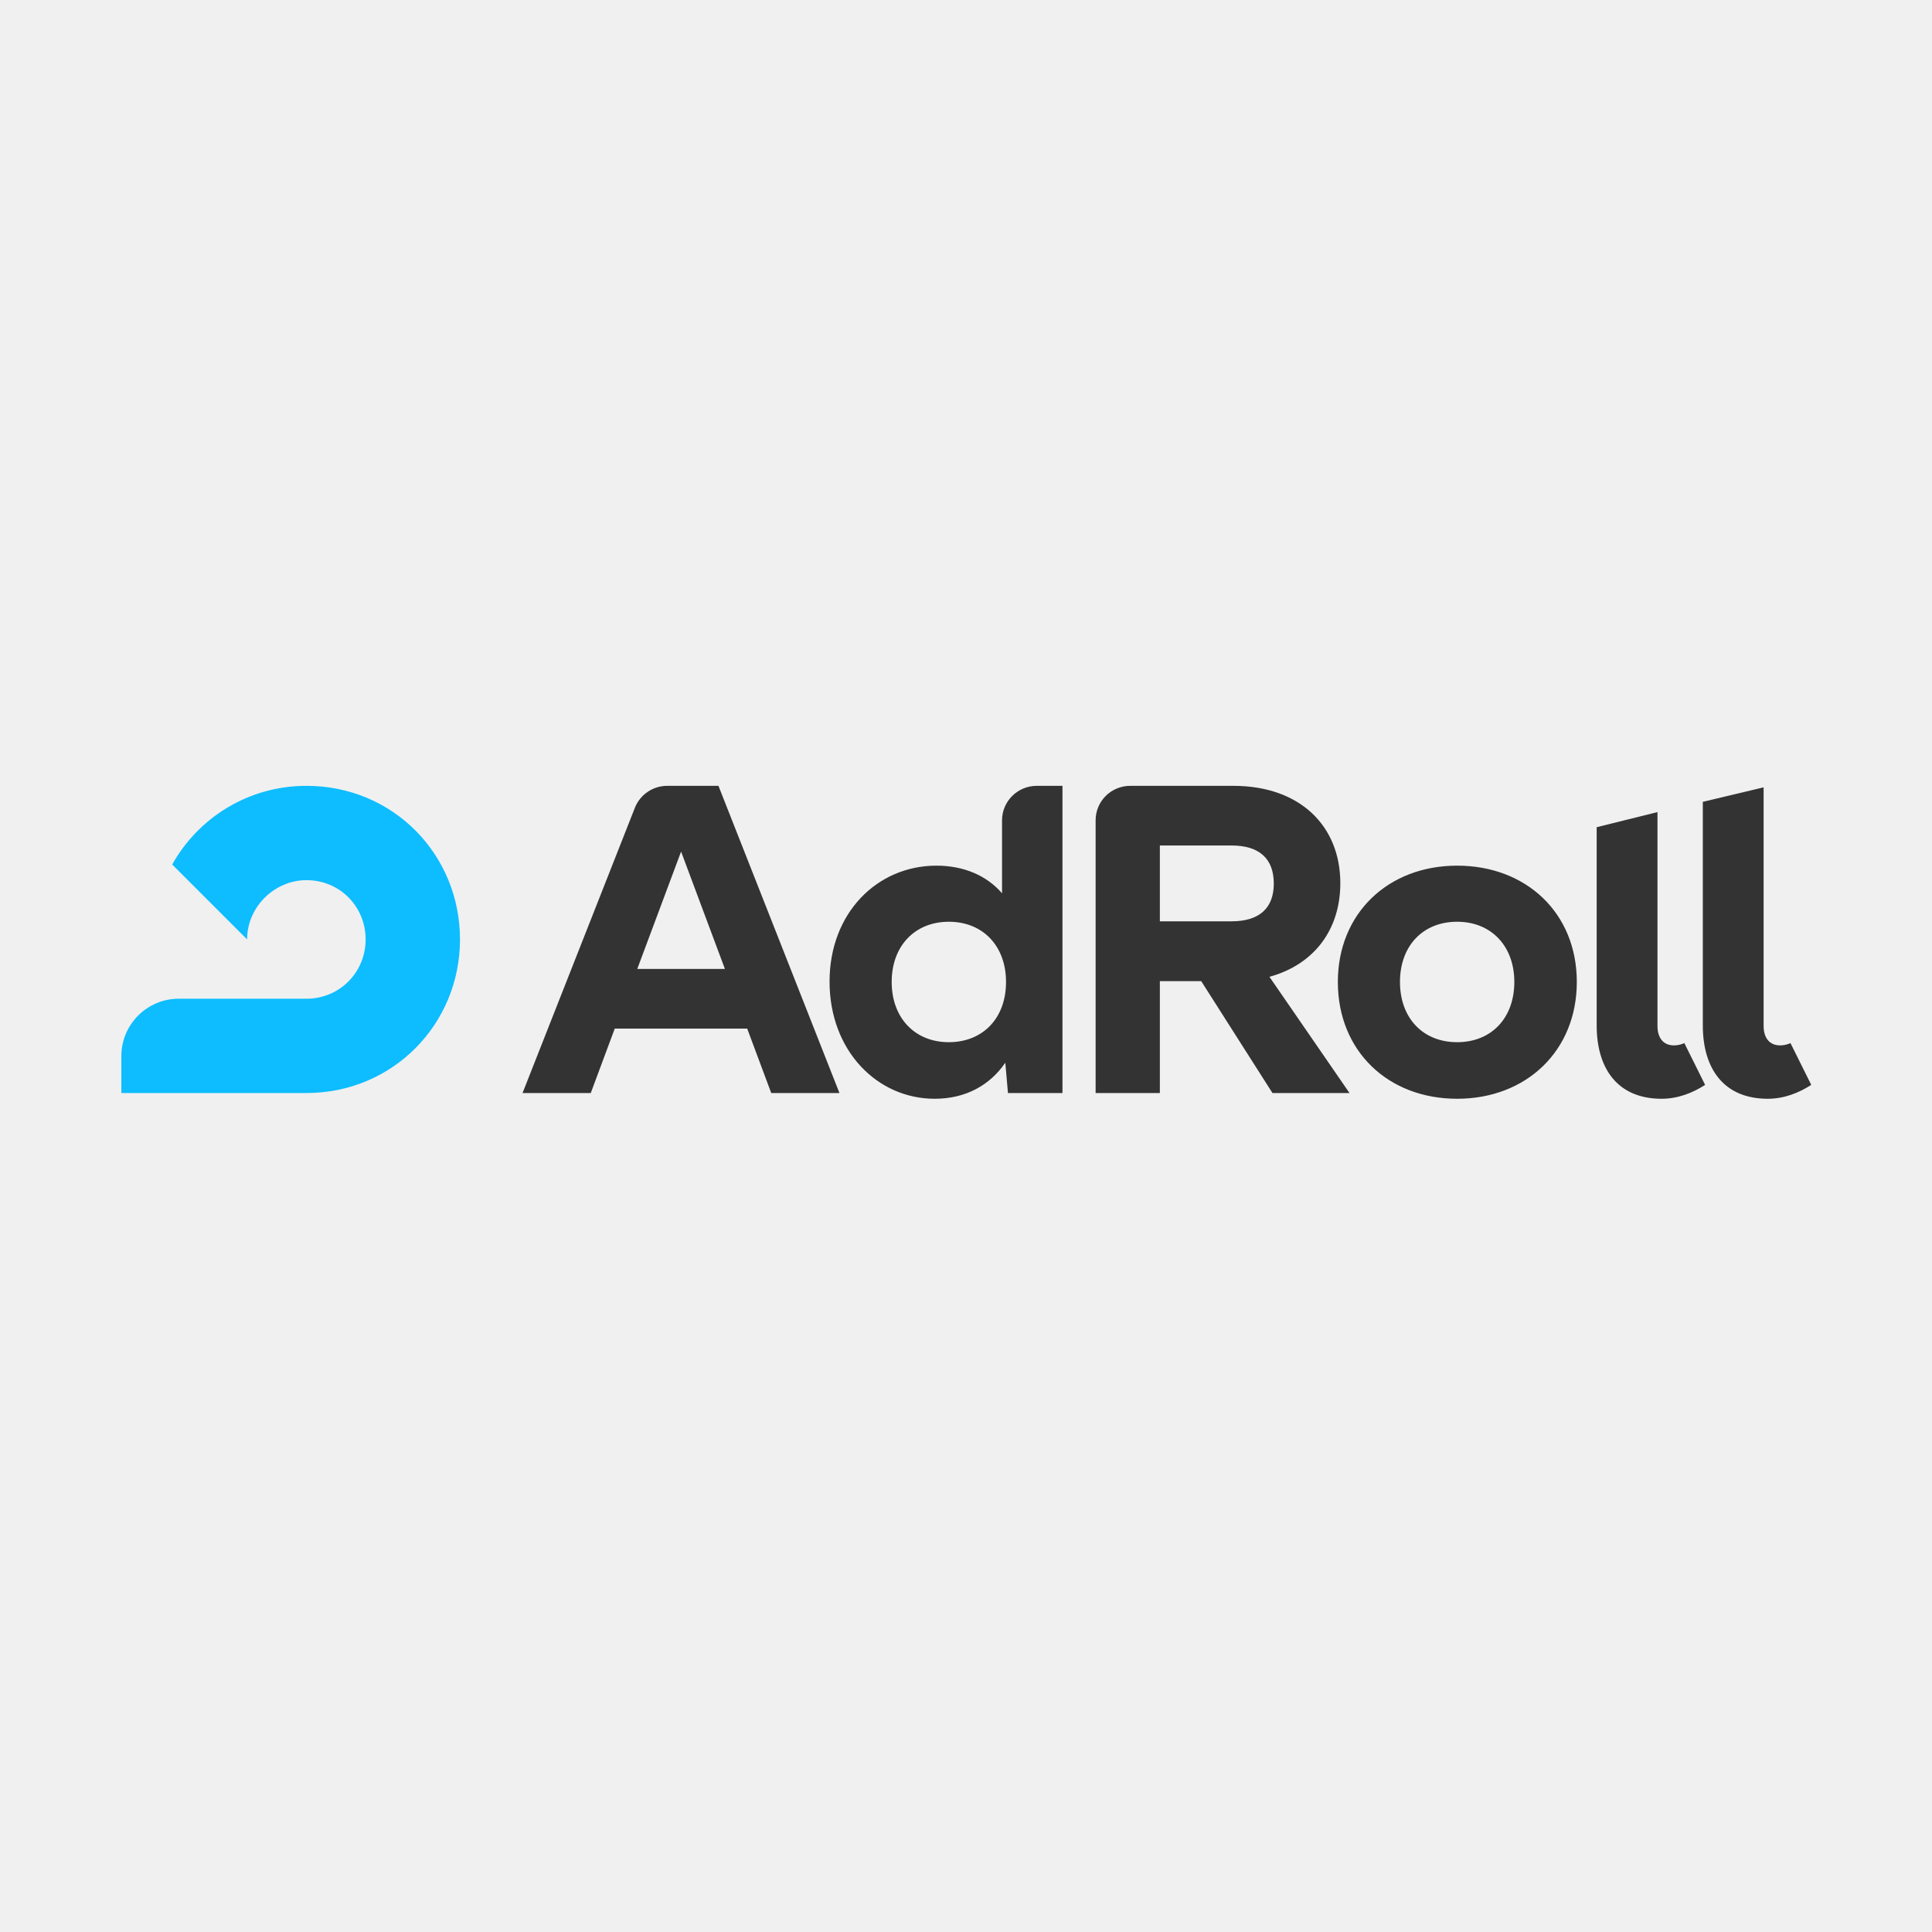
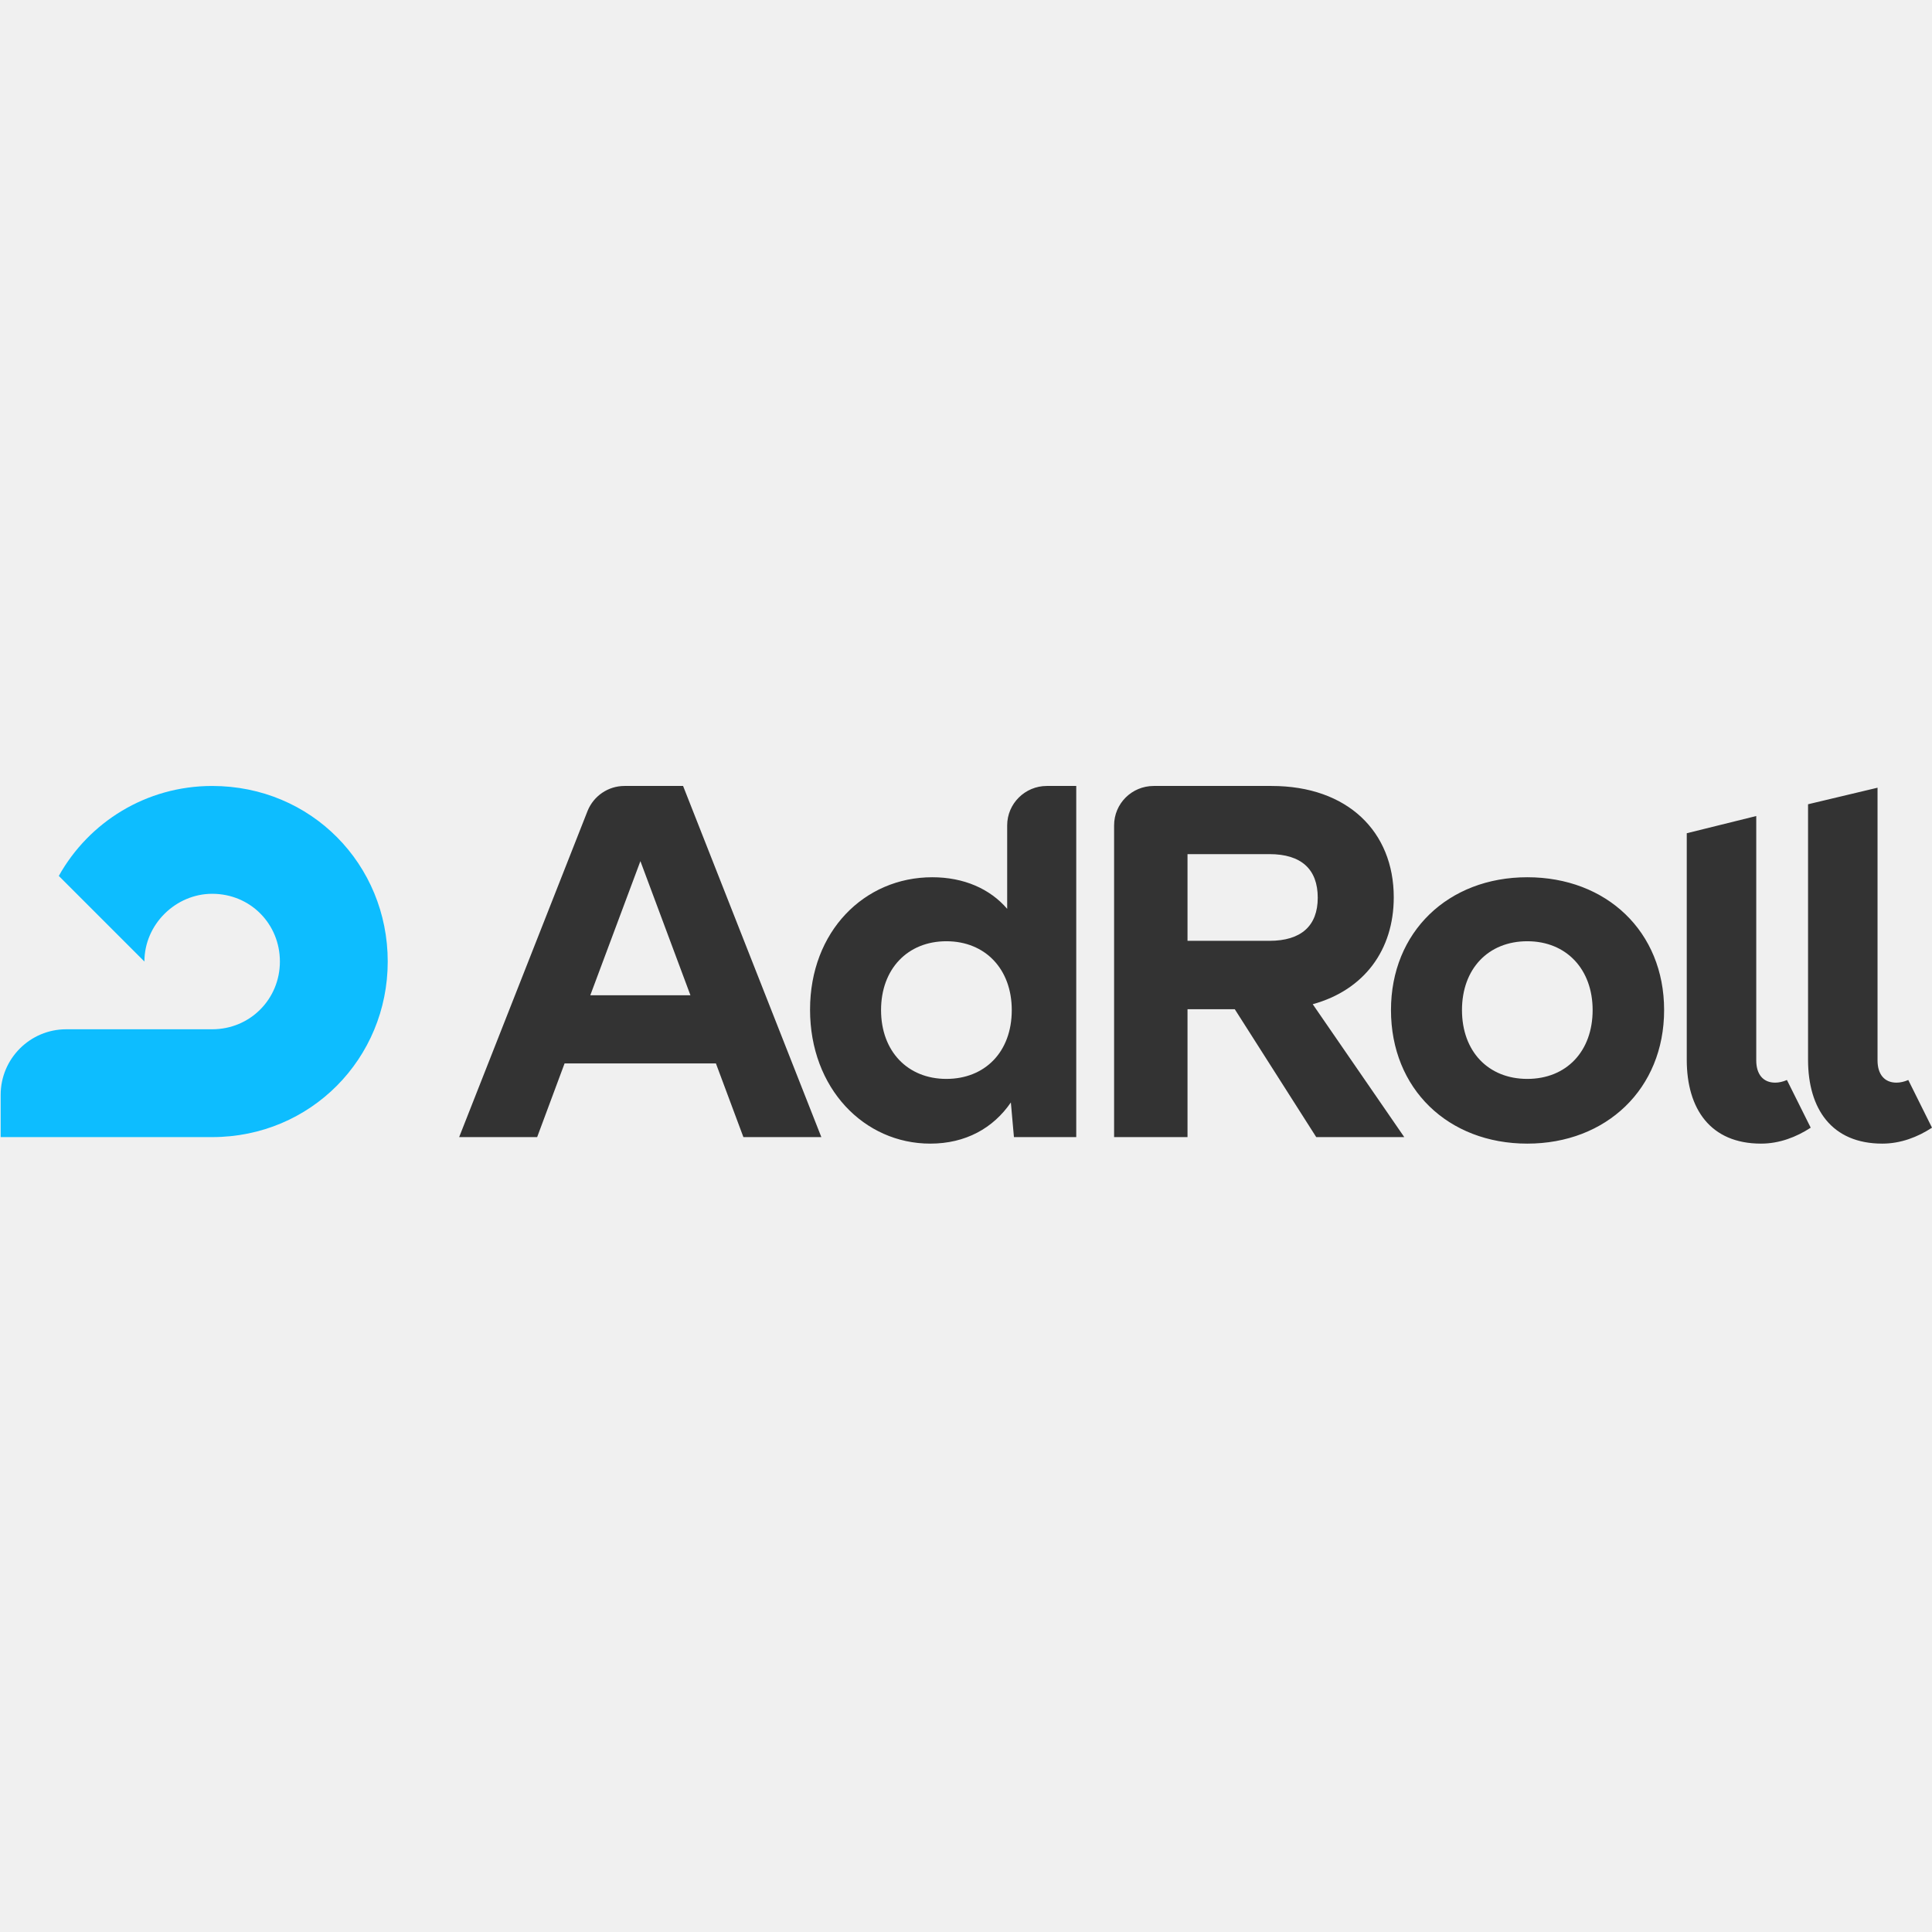
<svg xmlns="http://www.w3.org/2000/svg" width="32" height="32" viewBox="0 0 32 32" fill="none">
  <g clip-path="url(#clip0)">
-     <path d="M7.619 15.56C7.619 14.155 6.514 13.016 5.075 13.016C4.118 13.016 3.288 13.54 2.852 14.319L4.093 15.56C4.093 15.017 4.551 14.578 5.075 14.578C5.63 14.578 6.056 15.017 6.056 15.56C6.056 16.103 5.627 16.542 5.075 16.542H5.072H2.96C2.436 16.542 2.01 16.968 2.01 17.492V18.104H5.075C6.505 18.104 7.619 16.965 7.619 15.56Z" fill="#0DBDFF" />
-     <path d="M19.211 15.26H20.398C20.858 15.26 21.098 15.042 21.098 14.635C21.098 14.222 20.858 14.004 20.398 14.004H19.211V15.26ZM19.896 16.251H19.211V18.104H18.147V13.587C18.147 13.271 18.402 13.016 18.721 13.016H20.429C21.531 13.016 22.2 13.679 22.2 14.629C22.2 15.393 21.771 15.974 21.026 16.179L22.352 18.104H21.076L19.896 16.251ZM30 17.969C29.792 18.104 29.546 18.199 29.28 18.199C28.548 18.199 28.204 17.697 28.204 16.984V13.281L29.211 13.041V16.993C29.211 17.192 29.309 17.315 29.486 17.315C29.539 17.315 29.599 17.303 29.656 17.277L30 17.969ZM28.242 17.969C28.034 18.104 27.787 18.199 27.522 18.199C26.79 18.199 26.446 17.697 26.446 16.984V13.701L27.453 13.451V16.993C27.453 17.192 27.551 17.315 27.727 17.315C27.781 17.315 27.841 17.303 27.898 17.277L28.242 17.969ZM25.082 16.264C25.082 15.674 24.703 15.267 24.135 15.267C23.567 15.267 23.188 15.667 23.188 16.264C23.188 16.861 23.567 17.262 24.135 17.262C24.703 17.262 25.082 16.861 25.082 16.264ZM22.159 16.264C22.159 15.131 22.989 14.338 24.135 14.338C25.281 14.338 26.117 15.124 26.117 16.264C26.117 17.407 25.278 18.199 24.135 18.199C22.989 18.199 22.159 17.407 22.159 16.264ZM10.555 16.049L11.281 14.105L12.007 16.049H10.555ZM10.517 13.376L8.655 18.104H9.785L10.182 17.037H12.376L12.774 18.104H13.904L11.9 13.016H11.05C10.817 13.016 10.605 13.158 10.517 13.376ZM15.716 17.262C15.154 17.262 14.769 16.861 14.769 16.264C14.769 15.667 15.154 15.267 15.716 15.267C16.278 15.267 16.663 15.667 16.663 16.264C16.663 16.876 16.268 17.262 15.716 17.262ZM16.597 14.796C16.347 14.506 15.969 14.338 15.511 14.338C14.526 14.338 13.74 15.124 13.74 16.258C13.74 17.4 14.526 18.199 15.482 18.199C15.994 18.199 16.395 17.975 16.651 17.602L16.695 18.104H17.598V13.016H17.171C16.856 13.016 16.597 13.271 16.597 13.587V14.796Z" fill="#333333" />
+     <path d="M6.422 15.926C6.422 14.32 5.159 13.018 3.514 13.018C2.421 13.018 1.472 13.617 0.974 14.508L2.392 15.926C2.392 15.305 2.915 14.804 3.514 14.804C4.149 14.804 4.636 15.305 4.636 15.926C4.636 16.546 4.145 17.048 3.514 17.048H3.51H1.097C0.498 17.048 0.011 17.535 0.011 18.134V18.834H3.514C5.148 18.834 6.422 17.531 6.422 15.926Z" fill="#0DBDFF" />
+     <path d="M19.669 15.583H21.026C21.552 15.583 21.826 15.334 21.826 14.869C21.826 14.396 21.552 14.147 21.026 14.147H19.669V15.583ZM20.452 16.716H19.669V18.834H18.453V13.671C18.453 13.31 18.745 13.018 19.11 13.018H21.062C22.321 13.018 23.085 13.776 23.085 14.862C23.085 15.735 22.595 16.398 21.743 16.633L23.259 18.834H21.801L20.452 16.716ZM32 18.678C31.762 18.834 31.48 18.942 31.177 18.942C30.34 18.942 29.947 18.368 29.947 17.553V13.321L31.098 13.047V17.564C31.098 17.791 31.21 17.932 31.412 17.932C31.473 17.932 31.542 17.917 31.607 17.888L32 18.678ZM29.991 18.678C29.752 18.834 29.471 18.942 29.168 18.942C28.331 18.942 27.938 18.368 27.938 17.553V13.801L29.089 13.516V17.564C29.089 17.791 29.201 17.932 29.402 17.932C29.464 17.932 29.532 17.917 29.597 17.888L29.991 18.678ZM26.379 16.73C26.379 16.056 25.946 15.59 25.297 15.59C24.648 15.59 24.215 16.049 24.215 16.73C24.215 17.412 24.648 17.87 25.297 17.87C25.946 17.87 26.379 17.412 26.379 16.73ZM23.039 16.73C23.039 15.435 23.987 14.53 25.297 14.53C26.607 14.53 27.563 15.428 27.563 16.73C27.563 18.036 26.603 18.942 25.297 18.942C23.987 18.942 23.039 18.036 23.039 16.73ZM9.777 16.485L10.607 14.263L11.436 16.485H9.777ZM9.733 13.429L7.605 18.834H8.897L9.351 17.614H11.858L12.313 18.834H13.604L11.314 13.018H10.343C10.076 13.018 9.835 13.18 9.733 13.429ZM15.675 17.87C15.033 17.87 14.593 17.412 14.593 16.73C14.593 16.049 15.033 15.59 15.675 15.59C16.317 15.59 16.758 16.049 16.758 16.73C16.758 17.43 16.307 17.87 15.675 17.87ZM16.682 15.053C16.397 14.721 15.964 14.53 15.441 14.53C14.315 14.53 13.417 15.428 13.417 16.723C13.417 18.029 14.315 18.942 15.408 18.942C15.993 18.942 16.451 18.686 16.743 18.26L16.794 18.834H17.826V13.018H17.338C16.978 13.018 16.682 13.31 16.682 13.671V15.053Z" fill="#333333" />
  </g>
  <defs>
    <clipPath id="clip0">
-       <rect width="28" height="5.209" fill="white" transform="translate(2 13)" />
+       <rect width="32" height="5.953" fill="white" transform="translate(0 13)" />
    </clipPath>
  </defs>
</svg>
